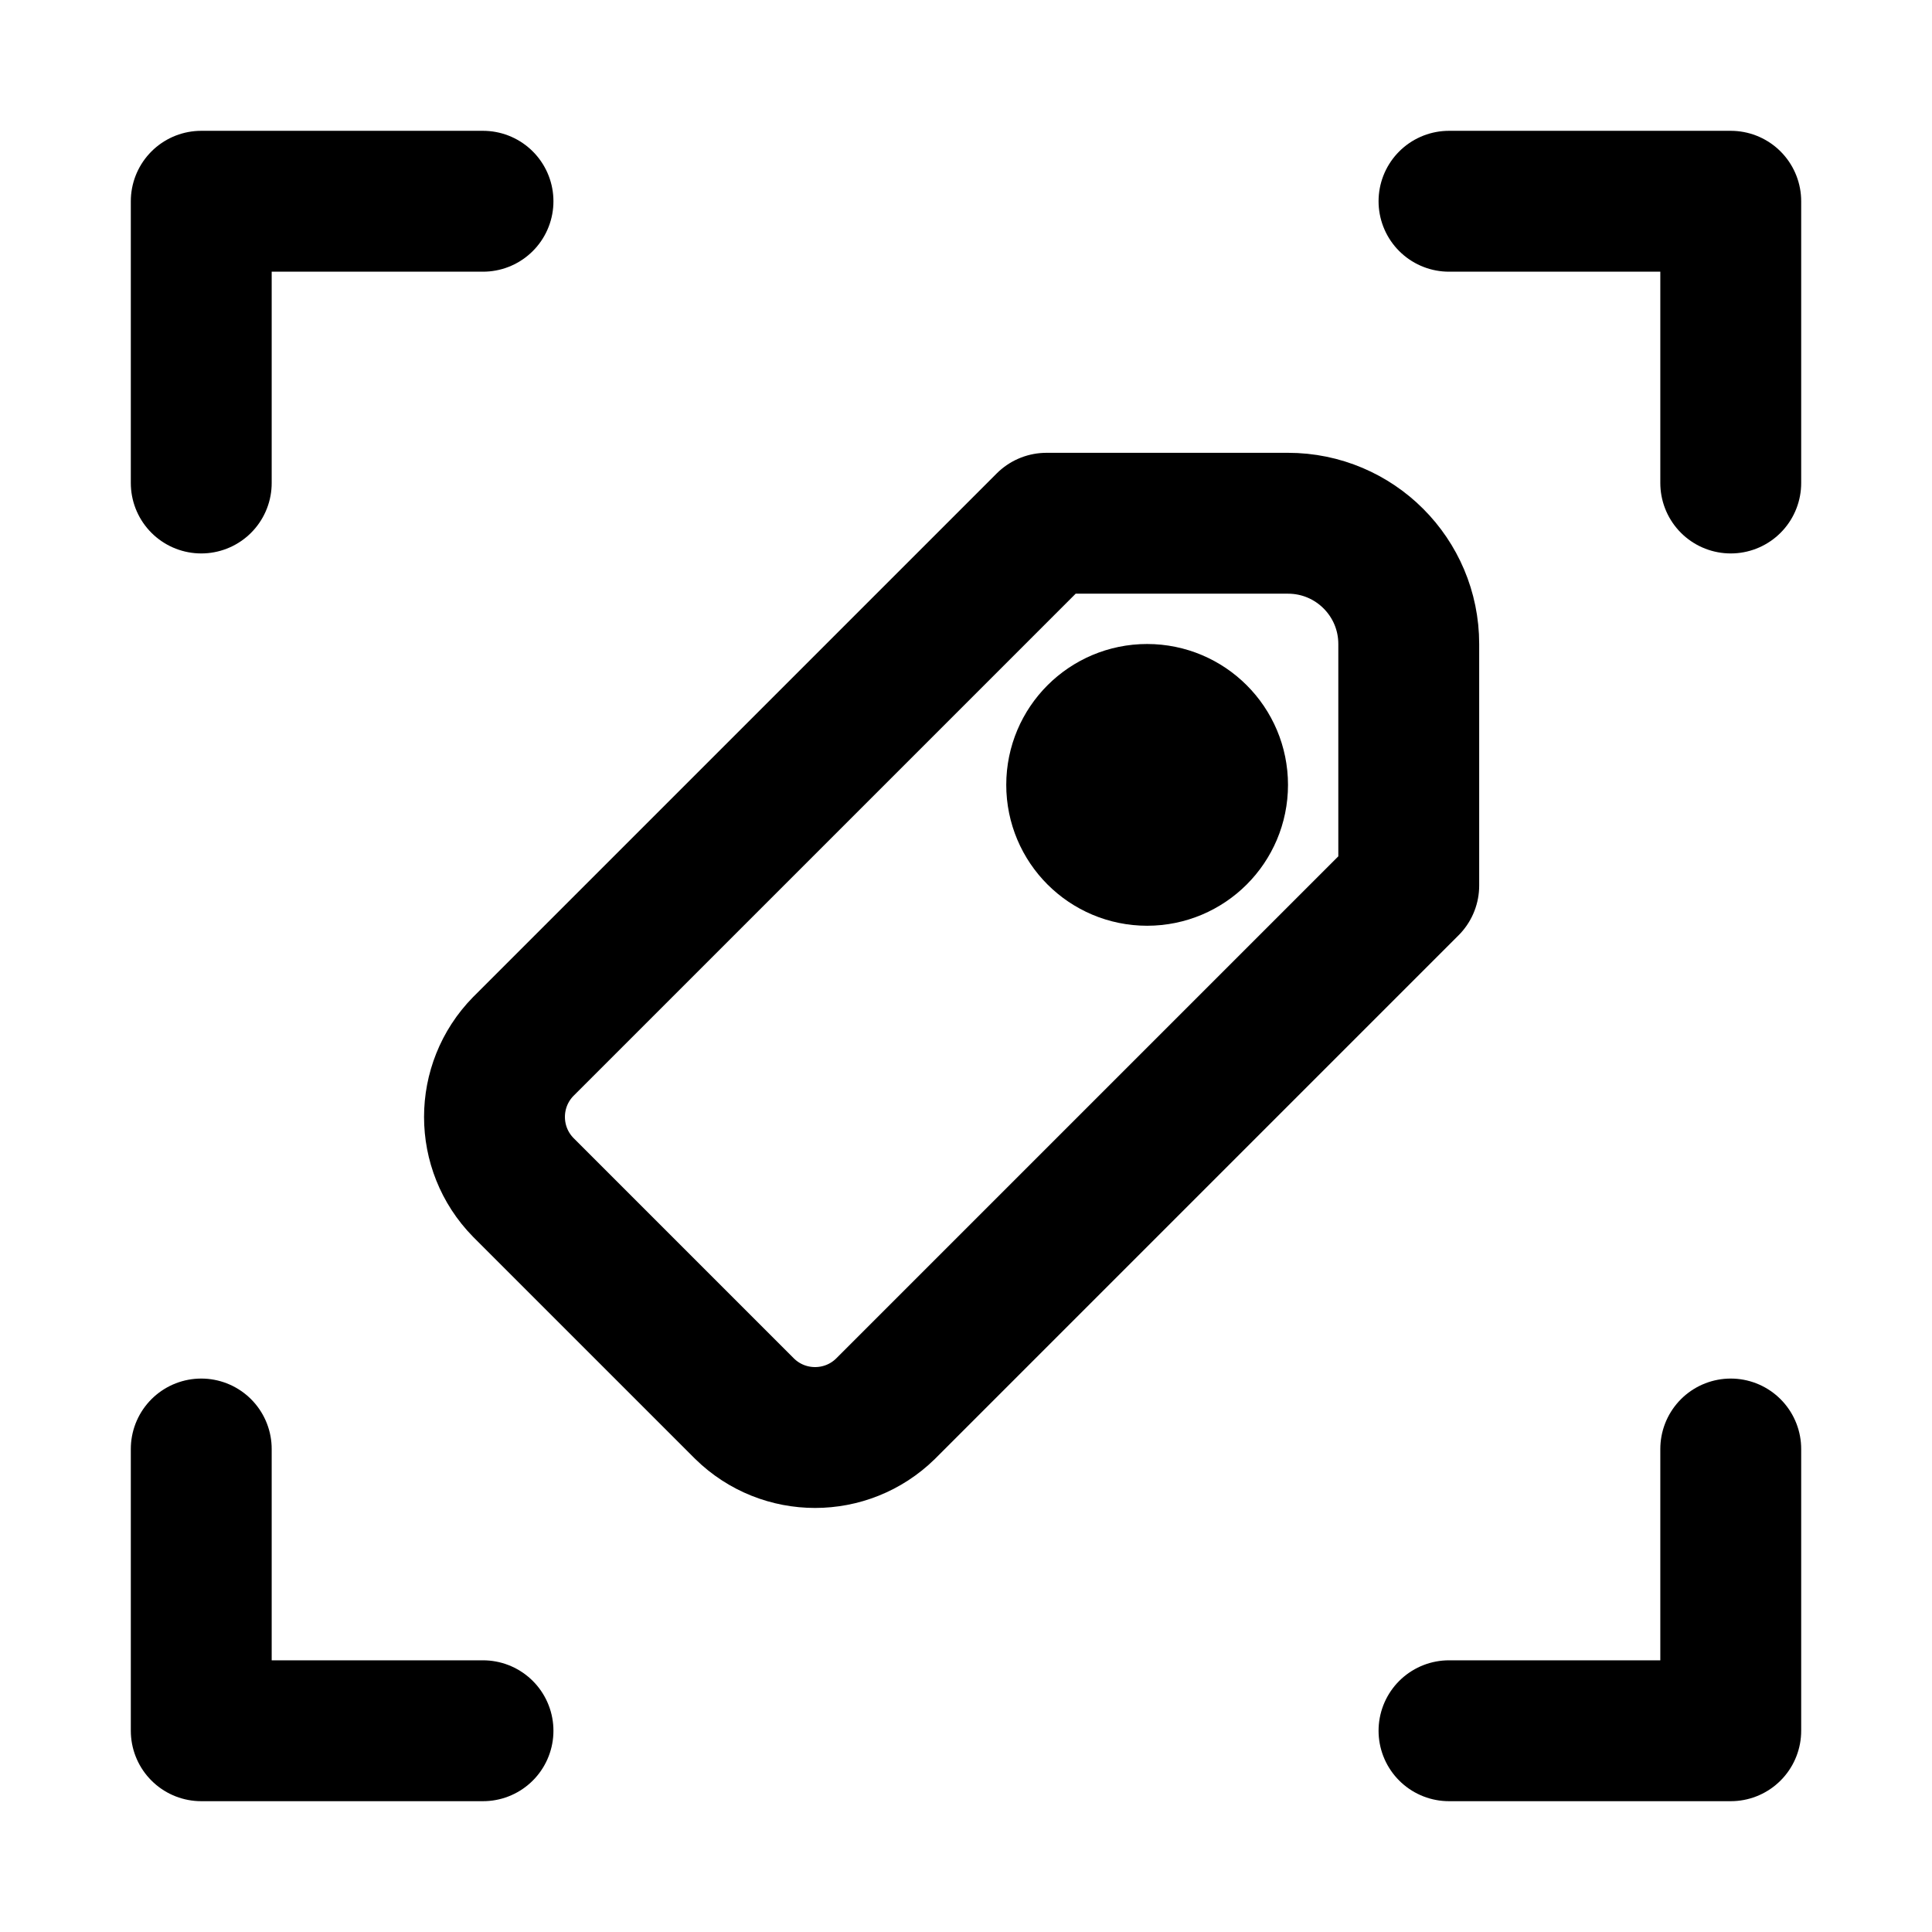
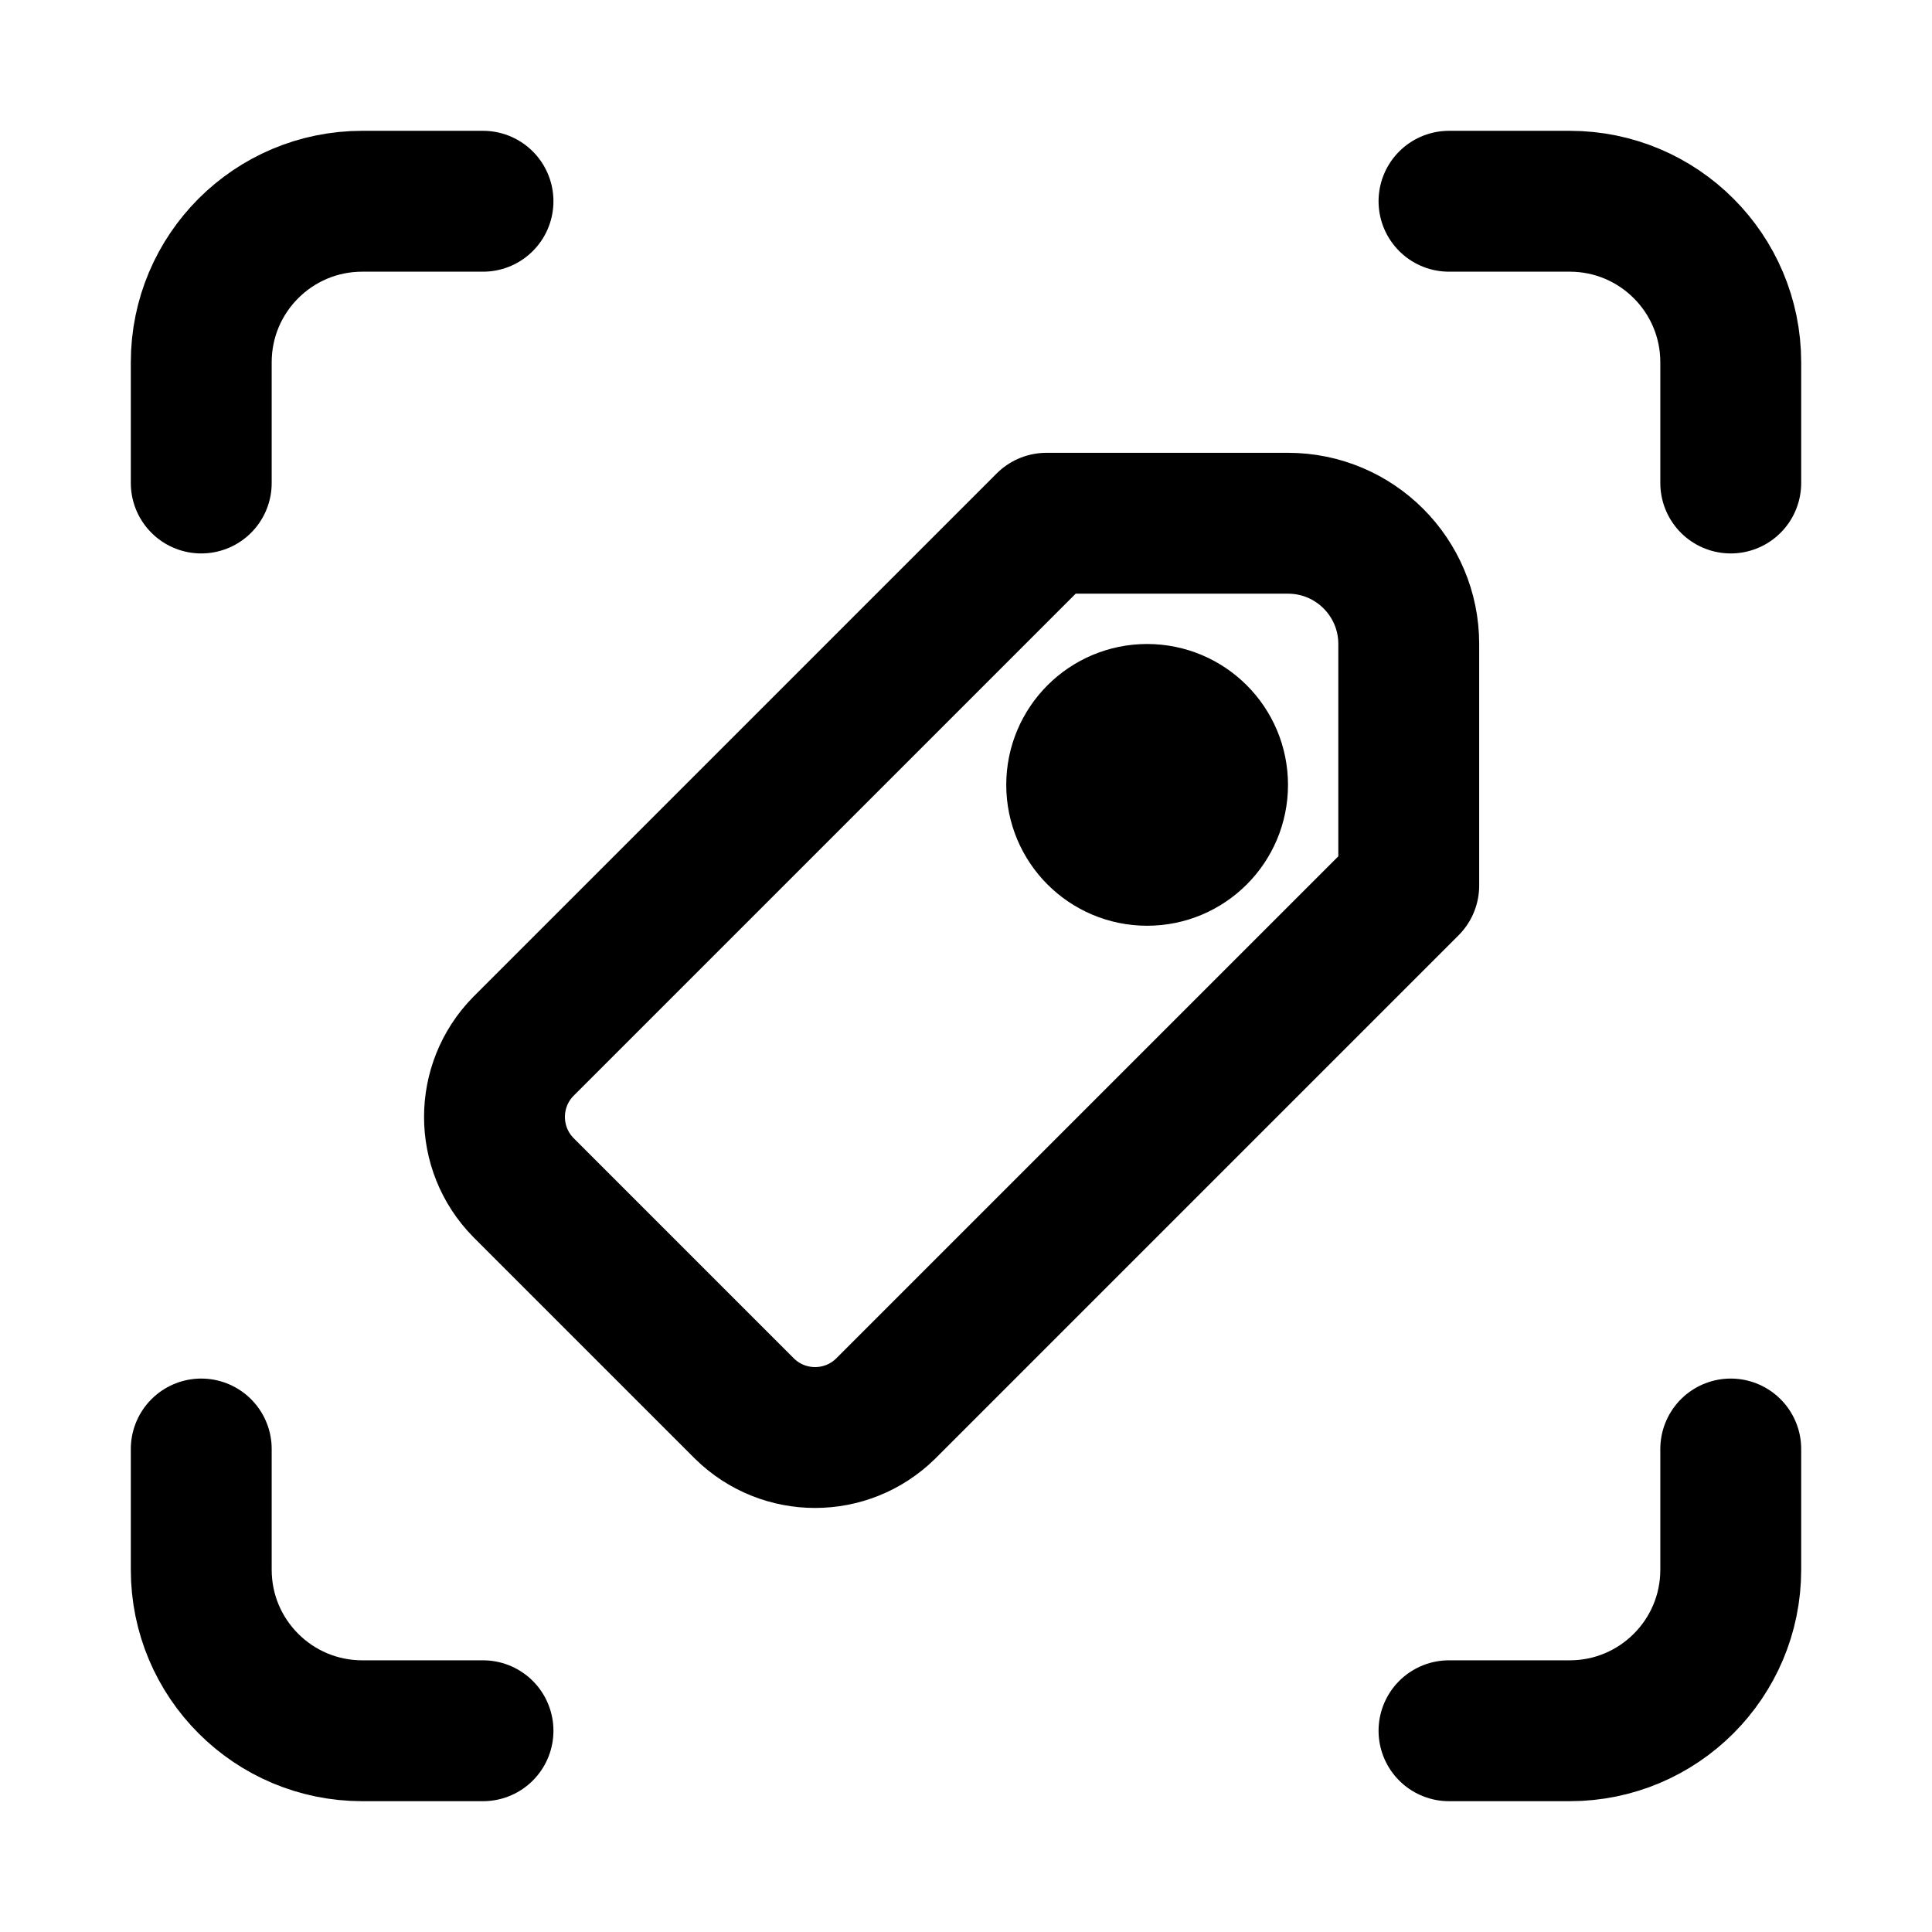
<svg xmlns="http://www.w3.org/2000/svg" viewBox="0 0 48 48" width="48" height="48" role="img" aria-label="Scan and Price Match">
  <g fill="none" stroke="currentColor" stroke-width="3.5" stroke-linecap="round" stroke-linejoin="round">
-     <path id="bracket-tl" d="M5 12V5h7" />
-     <path id="bracket-tr" d="M36 5h7v7" />
-     <path id="bracket-bl" d="M5 36v7h7" />
-     <path id="bracket-br" d="M43 36v7h-7" />
+     <path id="bracket-tl" d="M5 12V9a4 4 0 0 1 4-4h3" />
+     <path id="bracket-tr" d="M36 5h3a4 4 0 0 1 4 4v3" />
+     <path id="bracket-bl" d="M5 36v3a4 4 0 0 0 4 4h3" />
+     <path id="bracket-br" d="M43 36v3a4 4 0 0 1-4 4h-3" />
    <path id="tag" d="M26 13h6a3 3 0 0 1 3 3v6L22 35a2.5 2.5 0 0 1-3.5 0l-5.5-5.5a2.5 2.5 0 0 1 0-3.5z" />
    <circle id="eyelet" cx="28.5" cy="19.5" r="1.75" />
  </g>
</svg>
